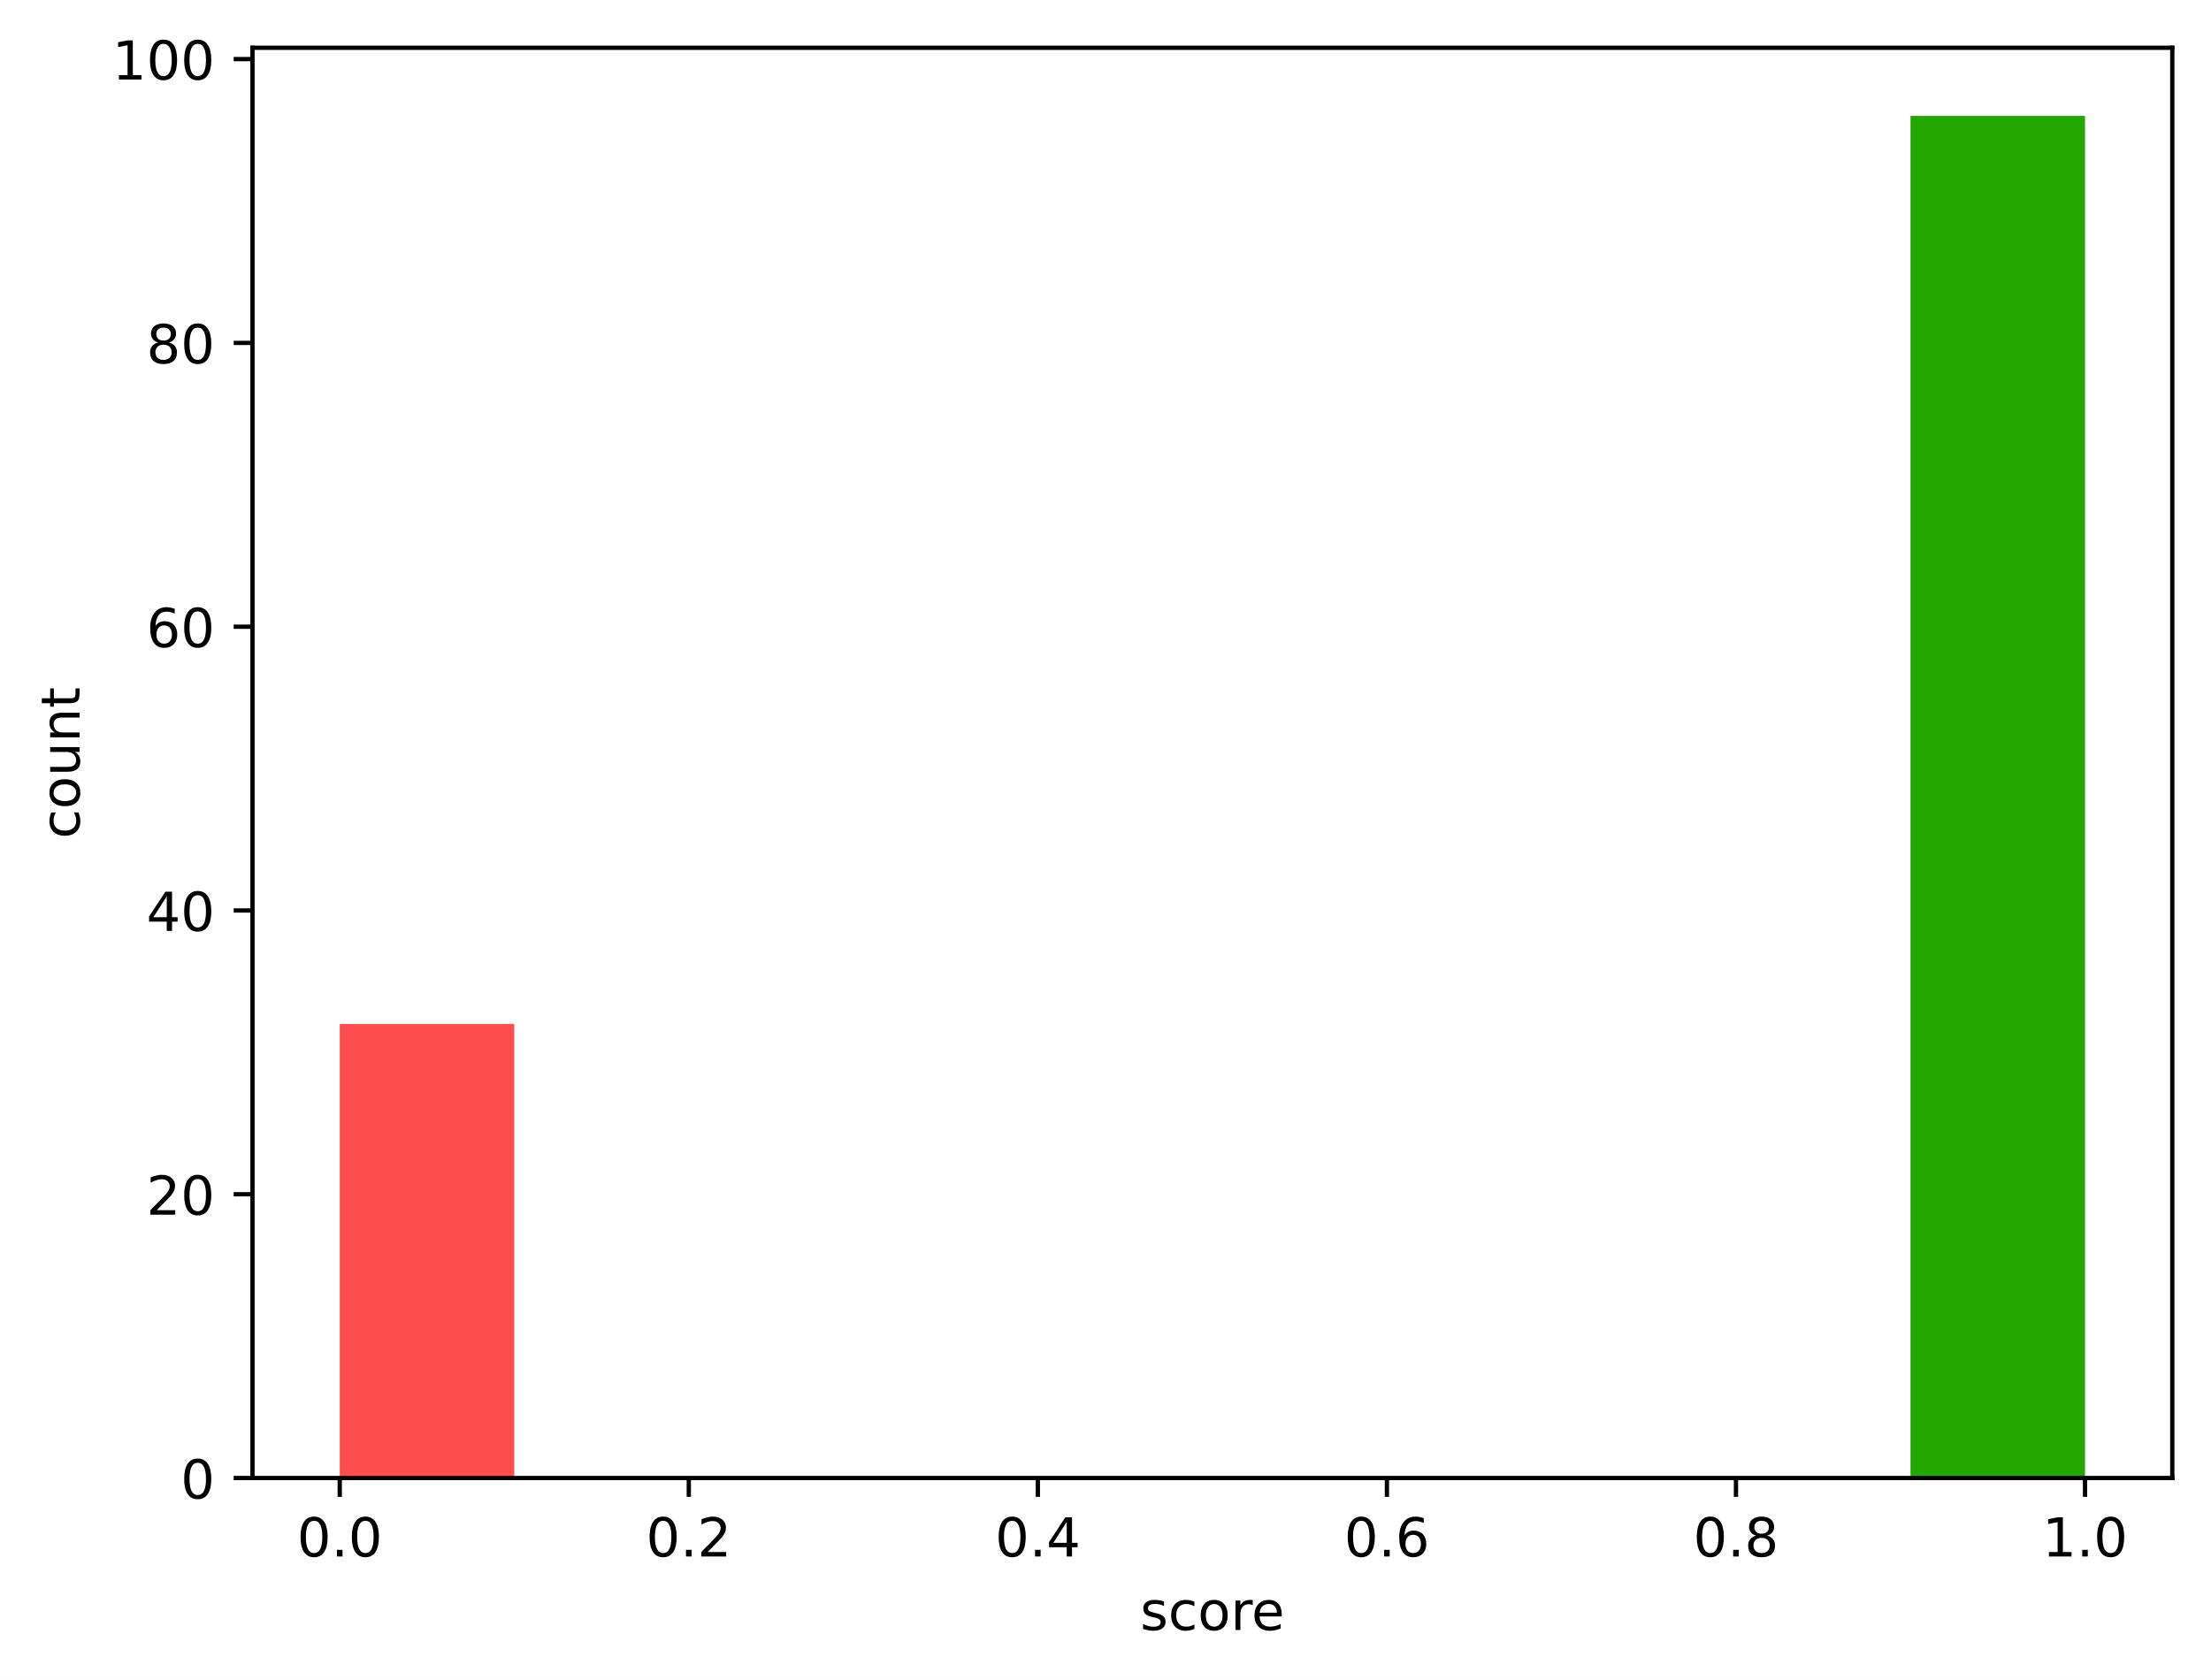
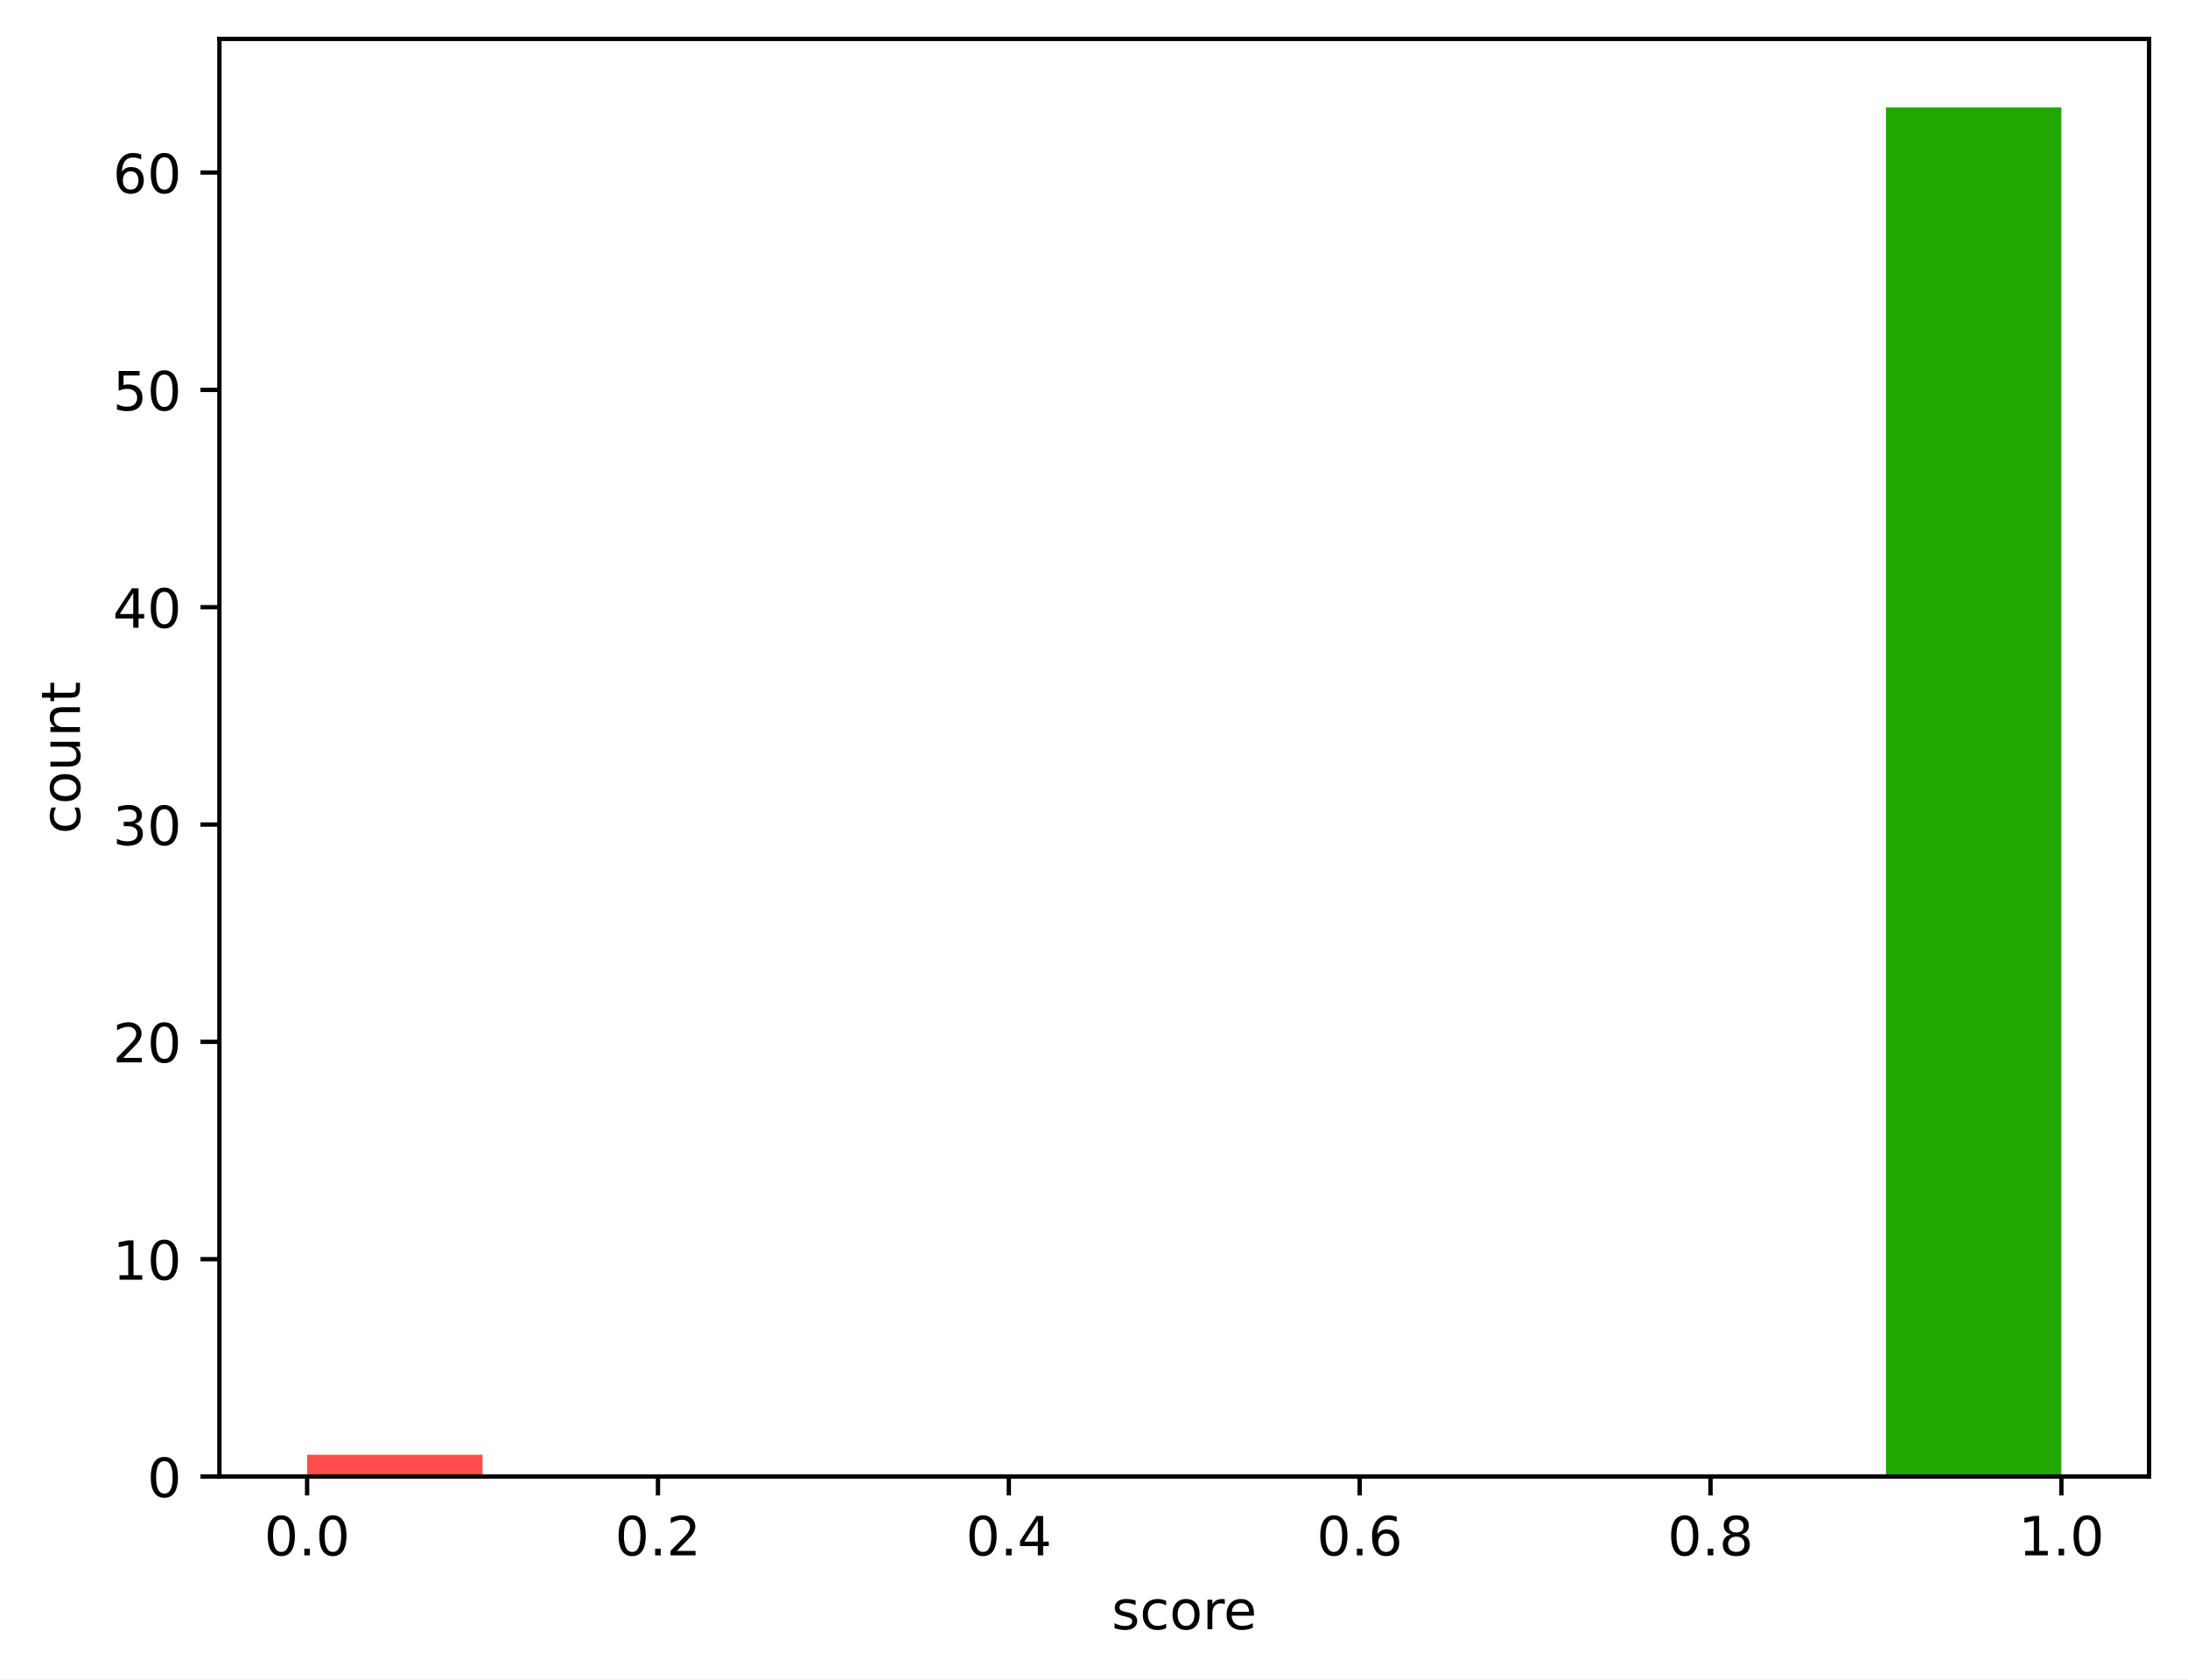
- <svg xmlns="http://www.w3.org/2000/svg" xmlns:xlink="http://www.w3.org/1999/xlink" width="411.286pt" height="312.555pt" viewBox="0 0 411.286 312.555" version="1.1">
+ <svg xmlns="http://www.w3.org/2000/svg" xmlns:xlink="http://www.w3.org/1999/xlink" width="404.923pt" height="310.868pt" viewBox="0 0 404.923 310.868" version="1.1">
  <defs>
    <style type="text/css">*{stroke-linejoin: round; stroke-linecap: butt}</style>
  </defs>
  <g id="figure_1">
    <g id="patch_1">
-       <path d="M 0 312.555  L 411.286 312.555  L 411.286 0  L 0 0  z " style="fill: #ffffff" />
+       <path d="M 0 310.868  L 404.923 310.868  L 404.923 0  L 0 0  z " style="fill: #ffffff" />
    </g>
    <g id="axes_1">
      <g id="patch_2">
-         <path d="M 46.966 274.999  L 404.086 274.999  L 404.086 8.887  L 46.966 8.887  z " style="fill: #ffffff" />
+         <path d="M 40.603 273.312  L 397.723 273.312  L 397.723 7.2  L 40.603 7.2  z " style="fill: #ffffff" />
      </g>
      <g id="patch_3">
-         <path d="M 63.198 274.999  L 95.664 274.999  L 95.664 190.519  L 63.198 190.519  z " clip-path="url(#p3c5b140702)" style="fill: #ff4d4d" />
+         <path d="M 56.836 273.312  L 89.301 273.312  L 89.301 269.289  L 56.836 269.289  z " clip-path="url(#p152244827f)" style="fill: #ff4d4d" />
      </g>
      <g id="patch_4">
-         <path d="M 95.664 274.999  L 128.129 274.999  L 128.129 274.999  L 95.664 274.999  z " clip-path="url(#p3c5b140702)" style="fill: #ff6038" />
+         <path d="M 89.301 273.312  L 121.767 273.312  L 121.767 273.312  L 89.301 273.312  z " clip-path="url(#p152244827f)" style="fill: #ff6038" />
      </g>
      <g id="patch_5">
-         <path d="M 128.129 274.999  L 160.595 274.999  L 160.595 274.999  L 128.129 274.999  z " clip-path="url(#p3c5b140702)" style="fill: #ff7e29" />
+         <path d="M 121.767 273.312  L 154.232 273.312  L 154.232 273.312  L 121.767 273.312  z " clip-path="url(#p152244827f)" style="fill: #ff7e29" />
      </g>
      <g id="patch_6">
-         <path d="M 160.595 274.999  L 193.06 274.999  L 193.06 274.999  L 160.595 274.999  z " clip-path="url(#p3c5b140702)" style="fill: #ffa114" />
+         <path d="M 154.232 273.312  L 186.698 273.312  L 186.698 273.312  L 154.232 273.312  z " clip-path="url(#p152244827f)" style="fill: #ffa114" />
      </g>
      <g id="patch_7">
-         <path d="M 193.06 274.999  L 225.526 274.999  L 225.526 274.999  L 193.06 274.999  z " clip-path="url(#p3c5b140702)" style="fill: #ffcd05" />
+         <path d="M 186.698 273.312  L 219.163 273.312  L 219.163 273.312  L 186.698 273.312  z " clip-path="url(#p152244827f)" style="fill: #ffcd05" />
      </g>
      <g id="patch_8">
-         <path d="M 225.526 274.999  L 257.991 274.999  L 257.991 274.999  L 225.526 274.999  z " clip-path="url(#p3c5b140702)" style="fill: #f0f000" />
+         <path d="M 219.163 273.312  L 251.629 273.312  L 251.629 273.312  L 219.163 273.312  z " clip-path="url(#p152244827f)" style="fill: #f0f000" />
      </g>
      <g id="patch_9">
-         <path d="M 257.991 274.999  L 290.457 274.999  L 290.457 274.999  L 257.991 274.999  z " clip-path="url(#p3c5b140702)" style="fill: #b4e000" />
+         <path d="M 251.629 273.312  L 284.094 273.312  L 284.094 273.312  L 251.629 273.312  z " clip-path="url(#p152244827f)" style="fill: #b4e000" />
      </g>
      <g id="patch_10">
-         <path d="M 290.457 274.999  L 322.922 274.999  L 322.922 274.999  L 290.457 274.999  z " clip-path="url(#p3c5b140702)" style="fill: #7acc00" />
+         <path d="M 284.094 273.312  L 316.559 273.312  L 316.559 273.312  L 284.094 273.312  z " clip-path="url(#p152244827f)" style="fill: #7acc00" />
      </g>
      <g id="patch_11">
-         <path d="M 322.922 274.999  L 355.387 274.999  L 355.387 274.999  L 322.922 274.999  z " clip-path="url(#p3c5b140702)" style="fill: #4bbd00" />
+         <path d="M 316.559 273.312  L 349.025 273.312  L 349.025 273.312  L 316.559 273.312  z " clip-path="url(#p152244827f)" style="fill: #4bbd00" />
      </g>
      <g id="patch_12">
-         <path d="M 355.387 274.999  L 387.853 274.999  L 387.853 21.559  L 355.387 21.559  z " clip-path="url(#p3c5b140702)" style="fill: #22a800" />
+         <path d="M 349.025 273.312  L 381.49 273.312  L 381.49 19.872  L 349.025 19.872  z " clip-path="url(#p152244827f)" style="fill: #22a800" />
      </g>
      <g id="matplotlib.axis_1">
        <g id="xtick_1">
          <g id="line2d_1">
            <defs>
-               <path id="m306106e014" d="M 0 0  L 0 3.5  " style="stroke: #000000; stroke-width: 0.8" />
+               <path id="mf7e24aaa8c" d="M 0 0  L 0 3.5  " style="stroke: #000000; stroke-width: 0.8" />
            </defs>
            <g>
-               <use xlink:href="#m306106e014" x="63.198" y="274.999" style="stroke: #000000; stroke-width: 0.8" />
+               <use xlink:href="#mf7e24aaa8c" x="56.836" y="273.312" style="stroke: #000000; stroke-width: 0.8" />
            </g>
          </g>
          <g id="text_1">
-             <g transform="translate(55.24679 289.5977) scale(0.1 -0.1)">
+             <g transform="translate(48.88429 287.9104) scale(0.1 -0.1)">
              <defs>
                <path id="DejaVuSans-30" d="M 2034 4250  Q 1547 4250 1301 3770  Q 1056 3291 1056 2328  Q 1056 1369 1301 889  Q 1547 409 2034 409  Q 2525 409 2770 889  Q 3016 1369 3016 2328  Q 3016 3291 2770 3770  Q 2525 4250 2034 4250  z M 2034 4750  Q 2819 4750 3233 4129  Q 3647 3509 3647 2328  Q 3647 1150 3233 529  Q 2819 -91 2034 -91  Q 1250 -91 836 529  Q 422 1150 422 2328  Q 422 3509 836 4129  Q 1250 4750 2034 4750  z " transform="scale(0.015625)" />
                <path id="DejaVuSans-2e" d="M 684 794  L 1344 794  L 1344 0  L 684 0  L 684 794  z " transform="scale(0.015625)" />
              </defs>
              <use xlink:href="#DejaVuSans-30" />
              <use xlink:href="#DejaVuSans-2e" transform="translate(63.62305 0)" />
              <use xlink:href="#DejaVuSans-30" transform="translate(95.41016 0)" />
            </g>
          </g>
        </g>
        <g id="xtick_2">
          <g id="line2d_2">
            <g>
-               <use xlink:href="#m306106e014" x="128.129" y="274.999" style="stroke: #000000; stroke-width: 0.8" />
+               <use xlink:href="#mf7e24aaa8c" x="121.767" y="273.312" style="stroke: #000000; stroke-width: 0.8" />
            </g>
          </g>
          <g id="text_2">
-             <g transform="translate(120.1777 289.5977) scale(0.1 -0.1)">
+             <g transform="translate(113.8152 287.9104) scale(0.1 -0.1)">
              <defs>
                <path id="DejaVuSans-32" d="M 1228 531  L 3431 531  L 3431 0  L 469 0  L 469 531  Q 828 903 1448 1529  Q 2069 2156 2228 2338  Q 2531 2678 2651 2914  Q 2772 3150 2772 3378  Q 2772 3750 2511 3984  Q 2250 4219 1831 4219  Q 1534 4219 1204 4116  Q 875 4013 500 3803  L 500 4441  Q 881 4594 1212 4672  Q 1544 4750 1819 4750  Q 2544 4750 2975 4387  Q 3406 4025 3406 3419  Q 3406 3131 3298 2873  Q 3191 2616 2906 2266  Q 2828 2175 2409 1742  Q 1991 1309 1228 531  z " transform="scale(0.015625)" />
              </defs>
              <use xlink:href="#DejaVuSans-30" />
              <use xlink:href="#DejaVuSans-2e" transform="translate(63.62305 0)" />
              <use xlink:href="#DejaVuSans-32" transform="translate(95.41016 0)" />
            </g>
          </g>
        </g>
        <g id="xtick_3">
          <g id="line2d_3">
            <g>
-               <use xlink:href="#m306106e014" x="193.06" y="274.999" style="stroke: #000000; stroke-width: 0.8" />
+               <use xlink:href="#mf7e24aaa8c" x="186.698" y="273.312" style="stroke: #000000; stroke-width: 0.8" />
            </g>
          </g>
          <g id="text_3">
-             <g transform="translate(185.1086 289.5977) scale(0.1 -0.1)">
+             <g transform="translate(178.7461 287.9104) scale(0.1 -0.1)">
              <defs>
                <path id="DejaVuSans-34" d="M 2419 4116  L 825 1625  L 2419 1625  L 2419 4116  z M 2253 4666  L 3047 4666  L 3047 1625  L 3713 1625  L 3713 1100  L 3047 1100  L 3047 0  L 2419 0  L 2419 1100  L 313 1100  L 313 1709  L 2253 4666  z " transform="scale(0.015625)" />
              </defs>
              <use xlink:href="#DejaVuSans-30" />
              <use xlink:href="#DejaVuSans-2e" transform="translate(63.62305 0)" />
              <use xlink:href="#DejaVuSans-34" transform="translate(95.41016 0)" />
            </g>
          </g>
        </g>
        <g id="xtick_4">
          <g id="line2d_4">
            <g>
-               <use xlink:href="#m306106e014" x="257.991" y="274.999" style="stroke: #000000; stroke-width: 0.8" />
+               <use xlink:href="#mf7e24aaa8c" x="251.629" y="273.312" style="stroke: #000000; stroke-width: 0.8" />
            </g>
          </g>
          <g id="text_4">
-             <g transform="translate(250.0395 289.5977) scale(0.1 -0.1)">
+             <g transform="translate(243.677 287.9104) scale(0.1 -0.1)">
              <defs>
                <path id="DejaVuSans-36" d="M 2113 2584  Q 1688 2584 1439 2293  Q 1191 2003 1191 1497  Q 1191 994 1439 701  Q 1688 409 2113 409  Q 2538 409 2786 701  Q 3034 994 3034 1497  Q 3034 2003 2786 2293  Q 2538 2584 2113 2584  z M 3366 4563  L 3366 3988  Q 3128 4100 2886 4159  Q 2644 4219 2406 4219  Q 1781 4219 1451 3797  Q 1122 3375 1075 2522  Q 1259 2794 1537 2939  Q 1816 3084 2150 3084  Q 2853 3084 3261 2657  Q 3669 2231 3669 1497  Q 3669 778 3244 343  Q 2819 -91 2113 -91  Q 1303 -91 875 529  Q 447 1150 447 2328  Q 447 3434 972 4092  Q 1497 4750 2381 4750  Q 2619 4750 2861 4703  Q 3103 4656 3366 4563  z " transform="scale(0.015625)" />
              </defs>
              <use xlink:href="#DejaVuSans-30" />
              <use xlink:href="#DejaVuSans-2e" transform="translate(63.62305 0)" />
              <use xlink:href="#DejaVuSans-36" transform="translate(95.41016 0)" />
            </g>
          </g>
        </g>
        <g id="xtick_5">
          <g id="line2d_5">
            <g>
-               <use xlink:href="#m306106e014" x="322.922" y="274.999" style="stroke: #000000; stroke-width: 0.8" />
+               <use xlink:href="#mf7e24aaa8c" x="316.559" y="273.312" style="stroke: #000000; stroke-width: 0.8" />
            </g>
          </g>
          <g id="text_5">
-             <g transform="translate(314.9704 289.5977) scale(0.1 -0.1)">
+             <g transform="translate(308.6079 287.9104) scale(0.1 -0.1)">
              <defs>
                <path id="DejaVuSans-38" d="M 2034 2216  Q 1584 2216 1326 1975  Q 1069 1734 1069 1313  Q 1069 891 1326 650  Q 1584 409 2034 409  Q 2484 409 2743 651  Q 3003 894 3003 1313  Q 3003 1734 2745 1975  Q 2488 2216 2034 2216  z M 1403 2484  Q 997 2584 770 2862  Q 544 3141 544 3541  Q 544 4100 942 4425  Q 1341 4750 2034 4750  Q 2731 4750 3128 4425  Q 3525 4100 3525 3541  Q 3525 3141 3298 2862  Q 3072 2584 2669 2484  Q 3125 2378 3379 2068  Q 3634 1759 3634 1313  Q 3634 634 3220 271  Q 2806 -91 2034 -91  Q 1263 -91 848 271  Q 434 634 434 1313  Q 434 1759 690 2068  Q 947 2378 1403 2484  z M 1172 3481  Q 1172 3119 1398 2916  Q 1625 2713 2034 2713  Q 2441 2713 2670 2916  Q 2900 3119 2900 3481  Q 2900 3844 2670 4047  Q 2441 4250 2034 4250  Q 1625 4250 1398 4047  Q 1172 3844 1172 3481  z " transform="scale(0.015625)" />
              </defs>
              <use xlink:href="#DejaVuSans-30" />
              <use xlink:href="#DejaVuSans-2e" transform="translate(63.62305 0)" />
              <use xlink:href="#DejaVuSans-38" transform="translate(95.41016 0)" />
            </g>
          </g>
        </g>
        <g id="xtick_6">
          <g id="line2d_6">
            <g>
-               <use xlink:href="#m306106e014" x="387.853" y="274.999" style="stroke: #000000; stroke-width: 0.8" />
+               <use xlink:href="#mf7e24aaa8c" x="381.49" y="273.312" style="stroke: #000000; stroke-width: 0.8" />
            </g>
          </g>
          <g id="text_6">
-             <g transform="translate(379.9013 289.5977) scale(0.1 -0.1)">
+             <g transform="translate(373.5388 287.9104) scale(0.1 -0.1)">
              <defs>
                <path id="DejaVuSans-31" d="M 794 531  L 1825 531  L 1825 4091  L 703 3866  L 703 4441  L 1819 4666  L 2450 4666  L 2450 531  L 3481 531  L 3481 0  L 794 0  L 794 531  z " transform="scale(0.015625)" />
              </defs>
              <use xlink:href="#DejaVuSans-31" />
              <use xlink:href="#DejaVuSans-2e" transform="translate(63.62305 0)" />
              <use xlink:href="#DejaVuSans-30" transform="translate(95.41016 0)" />
            </g>
          </g>
        </g>
        <g id="text_7">
-           <g transform="translate(212.0928 303.2758) scale(0.1 -0.1)">
+           <g transform="translate(205.7303 301.5886) scale(0.1 -0.1)">
            <defs>
              <path id="DejaVuSans-73" d="M 2834 3397  L 2834 2853  Q 2591 2978 2328 3040  Q 2066 3103 1784 3103  Q 1356 3103 1142 2972  Q 928 2841 928 2578  Q 928 2378 1081 2264  Q 1234 2150 1697 2047  L 1894 2003  Q 2506 1872 2764 1633  Q 3022 1394 3022 966  Q 3022 478 2636 193  Q 2250 -91 1575 -91  Q 1294 -91 989 -36  Q 684 19 347 128  L 347 722  Q 666 556 975 473  Q 1284 391 1588 391  Q 1994 391 2212 530  Q 2431 669 2431 922  Q 2431 1156 2273 1281  Q 2116 1406 1581 1522  L 1381 1569  Q 847 1681 609 1914  Q 372 2147 372 2553  Q 372 3047 722 3315  Q 1072 3584 1716 3584  Q 2034 3584 2315 3537  Q 2597 3491 2834 3397  z " transform="scale(0.015625)" />
              <path id="DejaVuSans-63" d="M 3122 3366  L 3122 2828  Q 2878 2963 2633 3030  Q 2388 3097 2138 3097  Q 1578 3097 1268 2742  Q 959 2388 959 1747  Q 959 1106 1268 751  Q 1578 397 2138 397  Q 2388 397 2633 464  Q 2878 531 3122 666  L 3122 134  Q 2881 22 2623 -34  Q 2366 -91 2075 -91  Q 1284 -91 818 406  Q 353 903 353 1747  Q 353 2603 823 3093  Q 1294 3584 2113 3584  Q 2378 3584 2631 3529  Q 2884 3475 3122 3366  z " transform="scale(0.015625)" />
              <path id="DejaVuSans-6f" d="M 1959 3097  Q 1497 3097 1228 2736  Q 959 2375 959 1747  Q 959 1119 1226 758  Q 1494 397 1959 397  Q 2419 397 2687 759  Q 2956 1122 2956 1747  Q 2956 2369 2687 2733  Q 2419 3097 1959 3097  z M 1959 3584  Q 2709 3584 3137 3096  Q 3566 2609 3566 1747  Q 3566 888 3137 398  Q 2709 -91 1959 -91  Q 1206 -91 779 398  Q 353 888 353 1747  Q 353 2609 779 3096  Q 1206 3584 1959 3584  z " transform="scale(0.015625)" />
              <path id="DejaVuSans-72" d="M 2631 2963  Q 2534 3019 2420 3045  Q 2306 3072 2169 3072  Q 1681 3072 1420 2755  Q 1159 2438 1159 1844  L 1159 0  L 581 0  L 581 3500  L 1159 3500  L 1159 2956  Q 1341 3275 1631 3429  Q 1922 3584 2338 3584  Q 2397 3584 2469 3576  Q 2541 3569 2628 3553  L 2631 2963  z " transform="scale(0.015625)" />
              <path id="DejaVuSans-65" d="M 3597 1894  L 3597 1613  L 953 1613  Q 991 1019 1311 708  Q 1631 397 2203 397  Q 2534 397 2845 478  Q 3156 559 3463 722  L 3463 178  Q 3153 47 2828 -22  Q 2503 -91 2169 -91  Q 1331 -91 842 396  Q 353 884 353 1716  Q 353 2575 817 3079  Q 1281 3584 2069 3584  Q 2775 3584 3186 3129  Q 3597 2675 3597 1894  z M 3022 2063  Q 3016 2534 2758 2815  Q 2500 3097 2075 3097  Q 1594 3097 1305 2825  Q 1016 2553 972 2059  L 3022 2063  z " transform="scale(0.015625)" />
            </defs>
            <use xlink:href="#DejaVuSans-73" />
            <use xlink:href="#DejaVuSans-63" transform="translate(52.09961 0)" />
            <use xlink:href="#DejaVuSans-6f" transform="translate(107.0801 0)" />
            <use xlink:href="#DejaVuSans-72" transform="translate(168.2617 0)" />
            <use xlink:href="#DejaVuSans-65" transform="translate(207.125 0)" />
          </g>
        </g>
      </g>
      <g id="matplotlib.axis_2">
        <g id="ytick_1">
          <g id="line2d_7">
            <defs>
-               <path id="mb6492d1692" d="M 0 0  L -3.5 0  " style="stroke: #000000; stroke-width: 0.8" />
+               <path id="m90761c7c44" d="M 0 0  L -3.5 0  " style="stroke: #000000; stroke-width: 0.8" />
            </defs>
            <g>
-               <use xlink:href="#mb6492d1692" x="46.966" y="274.999" style="stroke: #000000; stroke-width: 0.8" />
+               <use xlink:href="#m90761c7c44" x="40.603" y="273.312" style="stroke: #000000; stroke-width: 0.8" />
            </g>
          </g>
          <g id="text_8">
-             <g transform="translate(33.60312 278.7984) scale(0.1 -0.1)">
+             <g transform="translate(27.24063 277.1112) scale(0.1 -0.1)">
              <use xlink:href="#DejaVuSans-30" />
            </g>
          </g>
        </g>
        <g id="ytick_2">
          <g id="line2d_8">
            <g>
-               <use xlink:href="#mb6492d1692" x="46.966" y="222.199" style="stroke: #000000; stroke-width: 0.8" />
+               <use xlink:href="#m90761c7c44" x="40.603" y="233.083" style="stroke: #000000; stroke-width: 0.8" />
            </g>
          </g>
          <g id="text_9">
-             <g transform="translate(27.24063 225.9984) scale(0.1 -0.1)">
-               <use xlink:href="#DejaVuSans-32" />
+             <g transform="translate(20.87813 236.8826) scale(0.1 -0.1)">
+               <use xlink:href="#DejaVuSans-31" />
              <use xlink:href="#DejaVuSans-30" transform="translate(63.62305 0)" />
            </g>
          </g>
        </g>
        <g id="ytick_3">
          <g id="line2d_9">
            <g>
-               <use xlink:href="#mb6492d1692" x="46.966" y="169.399" style="stroke: #000000; stroke-width: 0.8" />
+               <use xlink:href="#m90761c7c44" x="40.603" y="192.855" style="stroke: #000000; stroke-width: 0.8" />
            </g>
          </g>
          <g id="text_10">
-             <g transform="translate(27.24063 173.1984) scale(0.1 -0.1)">
-               <use xlink:href="#DejaVuSans-34" />
+             <g transform="translate(20.87813 196.6541) scale(0.1 -0.1)">
+               <use xlink:href="#DejaVuSans-32" />
              <use xlink:href="#DejaVuSans-30" transform="translate(63.62305 0)" />
            </g>
          </g>
        </g>
        <g id="ytick_4">
          <g id="line2d_10">
            <g>
-               <use xlink:href="#mb6492d1692" x="46.966" y="116.599" style="stroke: #000000; stroke-width: 0.8" />
+               <use xlink:href="#m90761c7c44" x="40.603" y="152.626" style="stroke: #000000; stroke-width: 0.8" />
            </g>
          </g>
          <g id="text_11">
-             <g transform="translate(27.24063 120.3984) scale(0.1 -0.1)">
-               <use xlink:href="#DejaVuSans-36" />
+             <g transform="translate(20.87813 156.4255) scale(0.1 -0.1)">
+               <defs>
+                 <path id="DejaVuSans-33" d="M 2597 2516  Q 3050 2419 3304 2112  Q 3559 1806 3559 1356  Q 3559 666 3084 287  Q 2609 -91 1734 -91  Q 1441 -91 1130 -33  Q 819 25 488 141  L 488 750  Q 750 597 1062 519  Q 1375 441 1716 441  Q 2309 441 2620 675  Q 2931 909 2931 1356  Q 2931 1769 2642 2001  Q 2353 2234 1838 2234  L 1294 2234  L 1294 2753  L 1863 2753  Q 2328 2753 2575 2939  Q 2822 3125 2822 3475  Q 2822 3834 2567 4026  Q 2313 4219 1838 4219  Q 1578 4219 1281 4162  Q 984 4106 628 3988  L 628 4550  Q 988 4650 1302 4700  Q 1616 4750 1894 4750  Q 2613 4750 3031 4423  Q 3450 4097 3450 3541  Q 3450 3153 3228 2886  Q 3006 2619 2597 2516  z " transform="scale(0.015625)" />
+               </defs>
+               <use xlink:href="#DejaVuSans-33" />
              <use xlink:href="#DejaVuSans-30" transform="translate(63.62305 0)" />
            </g>
          </g>
        </g>
        <g id="ytick_5">
          <g id="line2d_11">
            <g>
-               <use xlink:href="#mb6492d1692" x="46.966" y="63.799" style="stroke: #000000; stroke-width: 0.8" />
+               <use xlink:href="#m90761c7c44" x="40.603" y="112.398" style="stroke: #000000; stroke-width: 0.8" />
            </g>
          </g>
          <g id="text_12">
-             <g transform="translate(27.24063 67.59844) scale(0.1 -0.1)">
-               <use xlink:href="#DejaVuSans-38" />
+             <g transform="translate(20.87813 116.1969) scale(0.1 -0.1)">
+               <use xlink:href="#DejaVuSans-34" />
              <use xlink:href="#DejaVuSans-30" transform="translate(63.62305 0)" />
            </g>
          </g>
        </g>
        <g id="ytick_6">
          <g id="line2d_12">
            <g>
-               <use xlink:href="#mb6492d1692" x="46.966" y="10.999" style="stroke: #000000; stroke-width: 0.8" />
+               <use xlink:href="#m90761c7c44" x="40.603" y="72.169" style="stroke: #000000; stroke-width: 0.8" />
            </g>
          </g>
          <g id="text_13">
-             <g transform="translate(20.87813 14.79844) scale(0.1 -0.1)">
-               <use xlink:href="#DejaVuSans-31" />
-               <use xlink:href="#DejaVuSans-30" transform="translate(63.62305 0)" />
-               <use xlink:href="#DejaVuSans-30" transform="translate(127.2461 0)" />
-             </g>
-           </g>
-         </g>
-         <g id="text_14">
-           <g transform="translate(14.79844 156.0495) rotate(-90) scale(0.1 -0.1)">
+             <g transform="translate(20.87813 75.96836) scale(0.1 -0.1)">
+               <defs>
+                 <path id="DejaVuSans-35" d="M 691 4666  L 3169 4666  L 3169 4134  L 1269 4134  L 1269 2991  Q 1406 3038 1543 3061  Q 1681 3084 1819 3084  Q 2600 3084 3056 2656  Q 3513 2228 3513 1497  Q 3513 744 3044 326  Q 2575 -91 1722 -91  Q 1428 -91 1123 -41  Q 819 9 494 109  L 494 744  Q 775 591 1075 516  Q 1375 441 1709 441  Q 2250 441 2565 725  Q 2881 1009 2881 1497  Q 2881 1984 2565 2268  Q 2250 2553 1709 2553  Q 1456 2553 1204 2497  Q 953 2441 691 2322  L 691 4666  z " transform="scale(0.015625)" />
+               </defs>
+               <use xlink:href="#DejaVuSans-35" />
+               <use xlink:href="#DejaVuSans-30" transform="translate(63.62305 0)" />
+             </g>
+           </g>
+         </g>
+         <g id="ytick_7">
+           <g id="line2d_13">
+             <g>
+               <use xlink:href="#m90761c7c44" x="40.603" y="31.941" style="stroke: #000000; stroke-width: 0.8" />
+             </g>
+           </g>
+           <g id="text_14">
+             <g transform="translate(20.87813 35.73979) scale(0.1 -0.1)">
+               <use xlink:href="#DejaVuSans-36" />
+               <use xlink:href="#DejaVuSans-30" transform="translate(63.62305 0)" />
+             </g>
+           </g>
+         </g>
+         <g id="text_15">
+           <g transform="translate(14.79844 154.3622) rotate(-90) scale(0.1 -0.1)">
            <defs>
              <path id="DejaVuSans-75" d="M 544 1381  L 544 3500  L 1119 3500  L 1119 1403  Q 1119 906 1312 657  Q 1506 409 1894 409  Q 2359 409 2629 706  Q 2900 1003 2900 1516  L 2900 3500  L 3475 3500  L 3475 0  L 2900 0  L 2900 538  Q 2691 219 2414 64  Q 2138 -91 1772 -91  Q 1169 -91 856 284  Q 544 659 544 1381  z M 1991 3584  L 1991 3584  z " transform="scale(0.015625)" />
              <path id="DejaVuSans-6e" d="M 3513 2113  L 3513 0  L 2938 0  L 2938 2094  Q 2938 2591 2744 2837  Q 2550 3084 2163 3084  Q 1697 3084 1428 2787  Q 1159 2491 1159 1978  L 1159 0  L 581 0  L 581 3500  L 1159 3500  L 1159 2956  Q 1366 3272 1645 3428  Q 1925 3584 2291 3584  Q 2894 3584 3203 3211  Q 3513 2838 3513 2113  z " transform="scale(0.015625)" />
              <path id="DejaVuSans-74" d="M 1172 4494  L 1172 3500  L 2356 3500  L 2356 3053  L 1172 3053  L 1172 1153  Q 1172 725 1289 603  Q 1406 481 1766 481  L 2356 481  L 2356 0  L 1766 0  Q 1100 0 847 248  Q 594 497 594 1153  L 594 3053  L 172 3053  L 172 3500  L 594 3500  L 594 4494  L 1172 4494  z " transform="scale(0.015625)" />
            </defs>
            <use xlink:href="#DejaVuSans-63" />
            <use xlink:href="#DejaVuSans-6f" transform="translate(54.98047 0)" />
            <use xlink:href="#DejaVuSans-75" transform="translate(116.1621 0)" />
            <use xlink:href="#DejaVuSans-6e" transform="translate(179.541 0)" />
            <use xlink:href="#DejaVuSans-74" transform="translate(242.9199 0)" />
          </g>
        </g>
      </g>
      <g id="patch_13">
-         <path d="M 46.966 274.999  L 46.966 8.887  " style="fill: none; stroke: #000000; stroke-width: 0.8; stroke-linejoin: miter; stroke-linecap: square" />
+         <path d="M 40.603 273.312  L 40.603 7.2  " style="fill: none; stroke: #000000; stroke-width: 0.8; stroke-linejoin: miter; stroke-linecap: square" />
      </g>
      <g id="patch_14">
-         <path d="M 404.086 274.999  L 404.086 8.887  " style="fill: none; stroke: #000000; stroke-width: 0.8; stroke-linejoin: miter; stroke-linecap: square" />
+         <path d="M 397.723 273.312  L 397.723 7.2  " style="fill: none; stroke: #000000; stroke-width: 0.8; stroke-linejoin: miter; stroke-linecap: square" />
      </g>
      <g id="patch_15">
-         <path d="M 46.966 274.999  L 404.086 274.999  " style="fill: none; stroke: #000000; stroke-width: 0.8; stroke-linejoin: miter; stroke-linecap: square" />
+         <path d="M 40.603 273.312  L 397.723 273.312  " style="fill: none; stroke: #000000; stroke-width: 0.8; stroke-linejoin: miter; stroke-linecap: square" />
      </g>
      <g id="patch_16">
-         <path d="M 46.966 8.887  L 404.086 8.887  " style="fill: none; stroke: #000000; stroke-width: 0.8; stroke-linejoin: miter; stroke-linecap: square" />
+         <path d="M 40.603 7.2  L 397.723 7.2  " style="fill: none; stroke: #000000; stroke-width: 0.8; stroke-linejoin: miter; stroke-linecap: square" />
      </g>
    </g>
  </g>
  <defs>
-     <clipPath id="p3c5b140702">
-       <rect x="46.966" y="8.887" width="357.12" height="266.112" />
+     <clipPath id="p152244827f">
+       <rect x="40.603" y="7.2" width="357.12" height="266.112" />
    </clipPath>
  </defs>
</svg>
